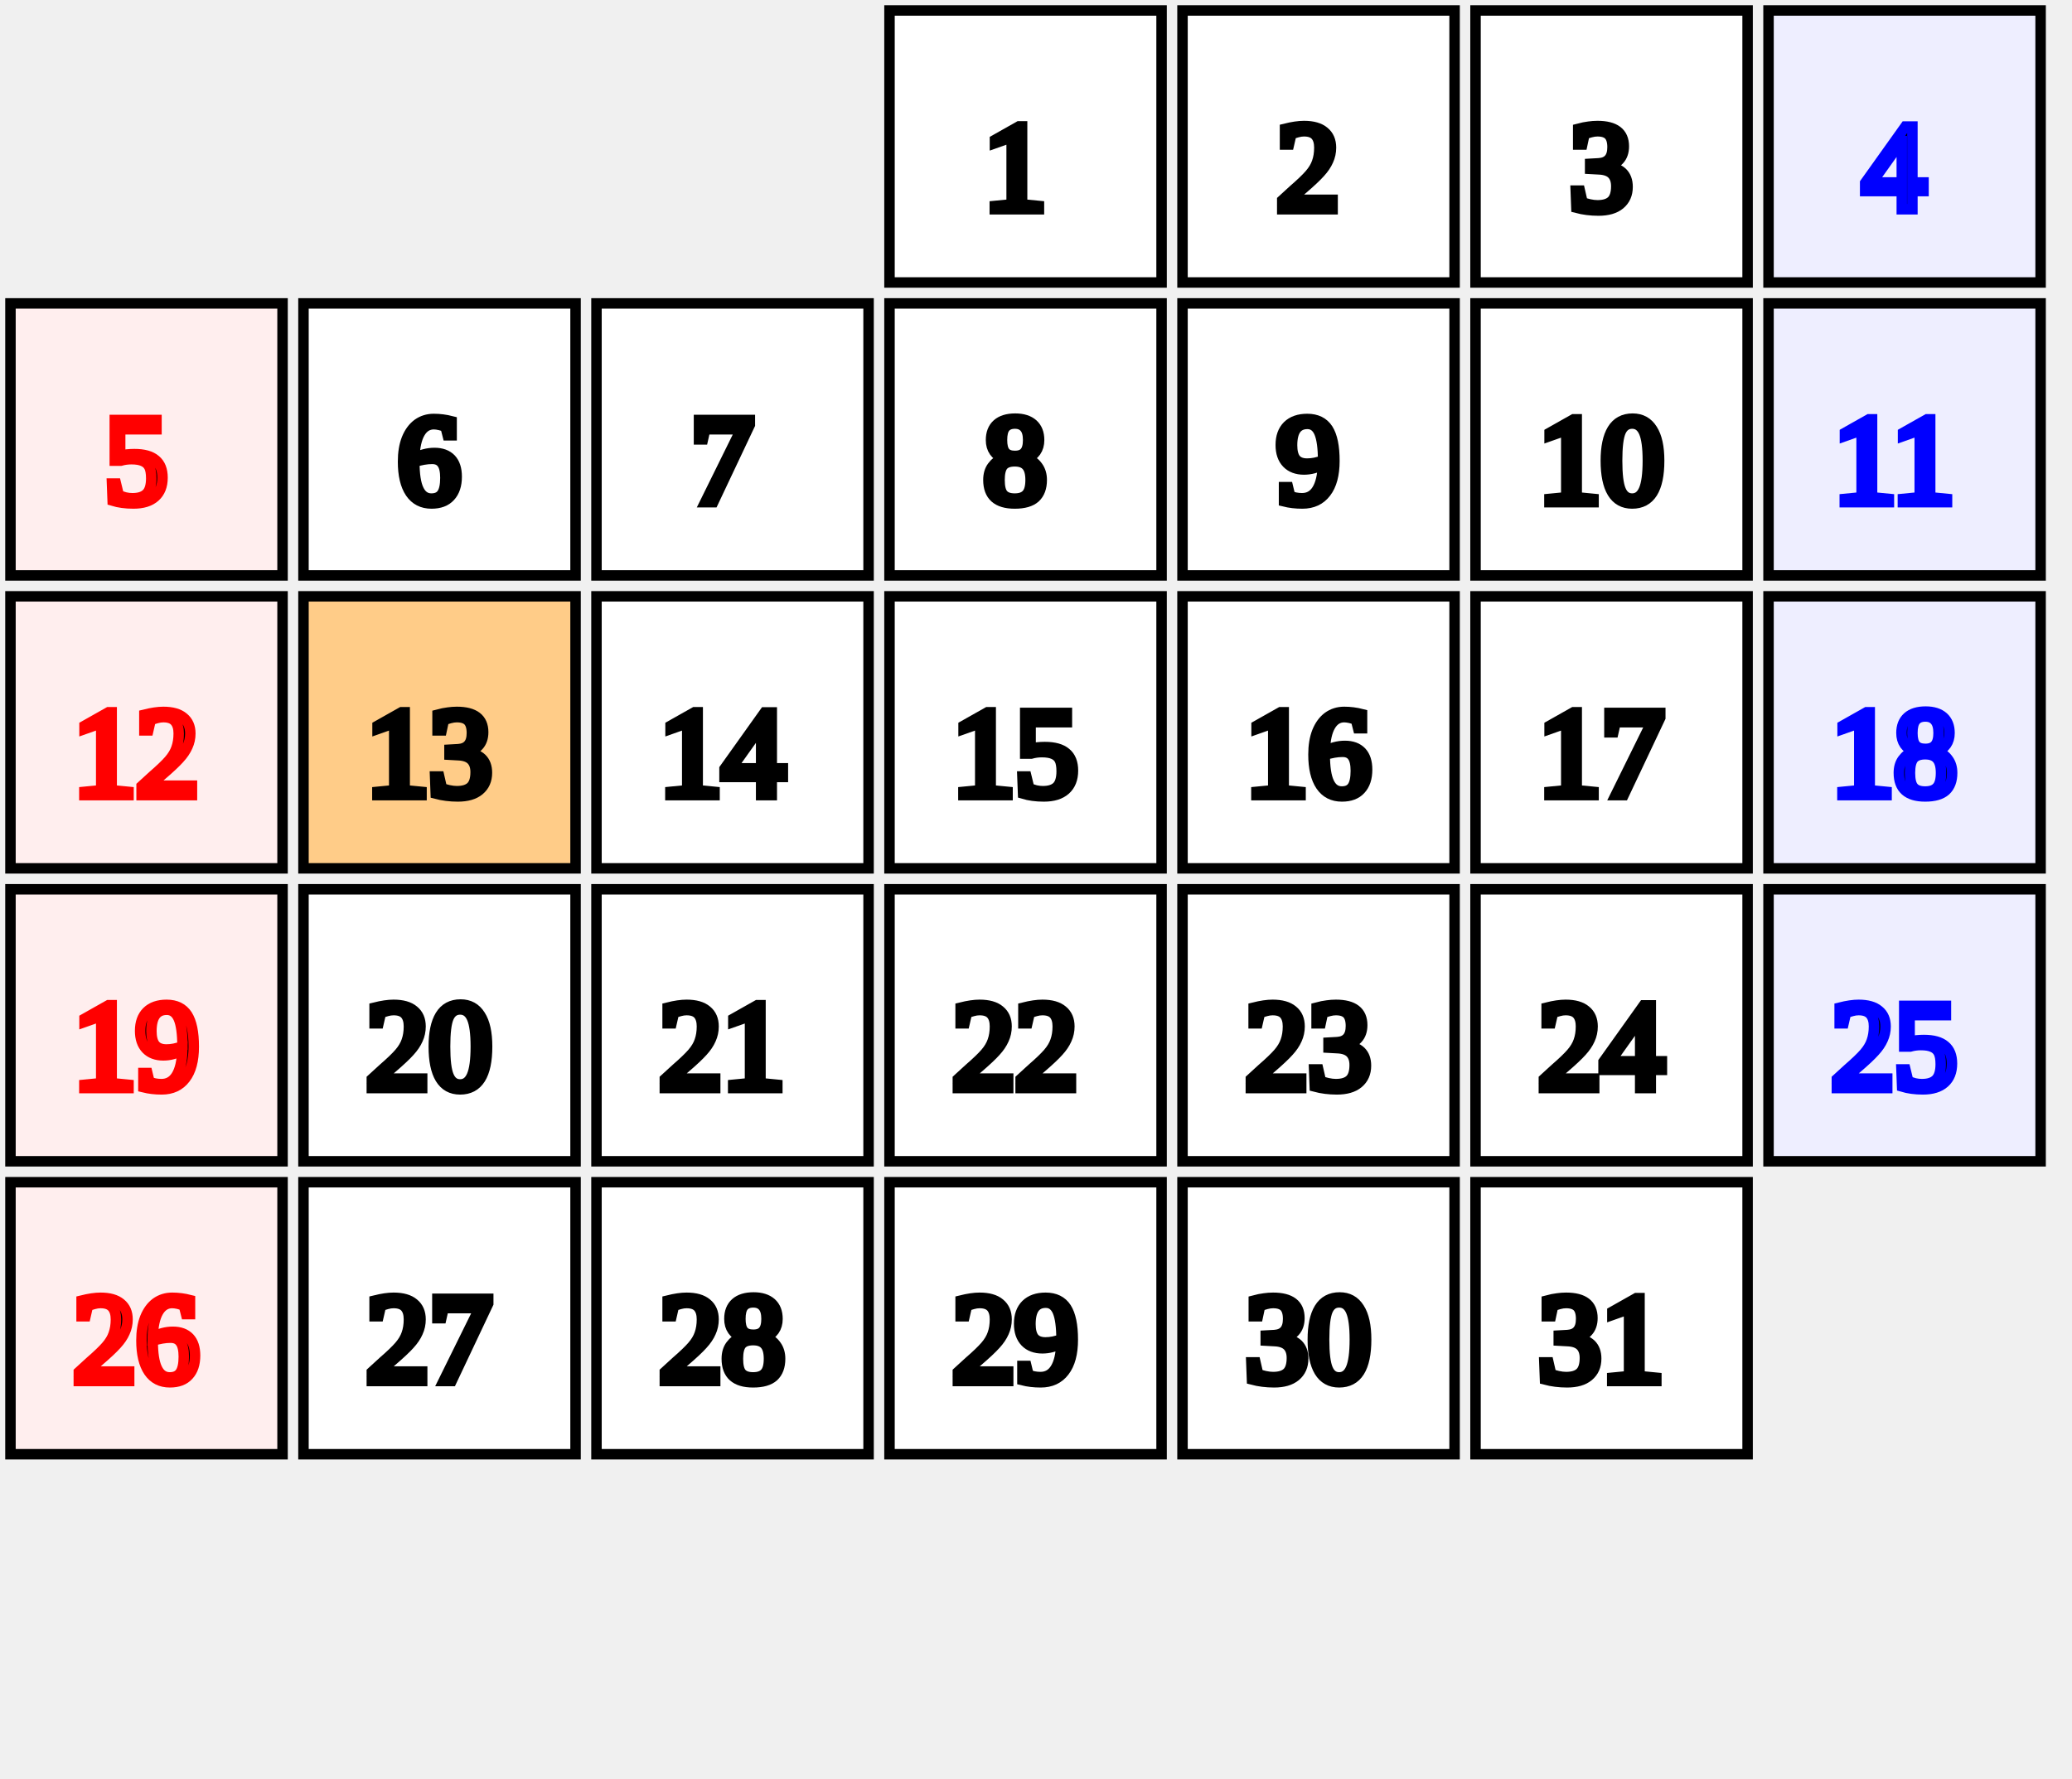
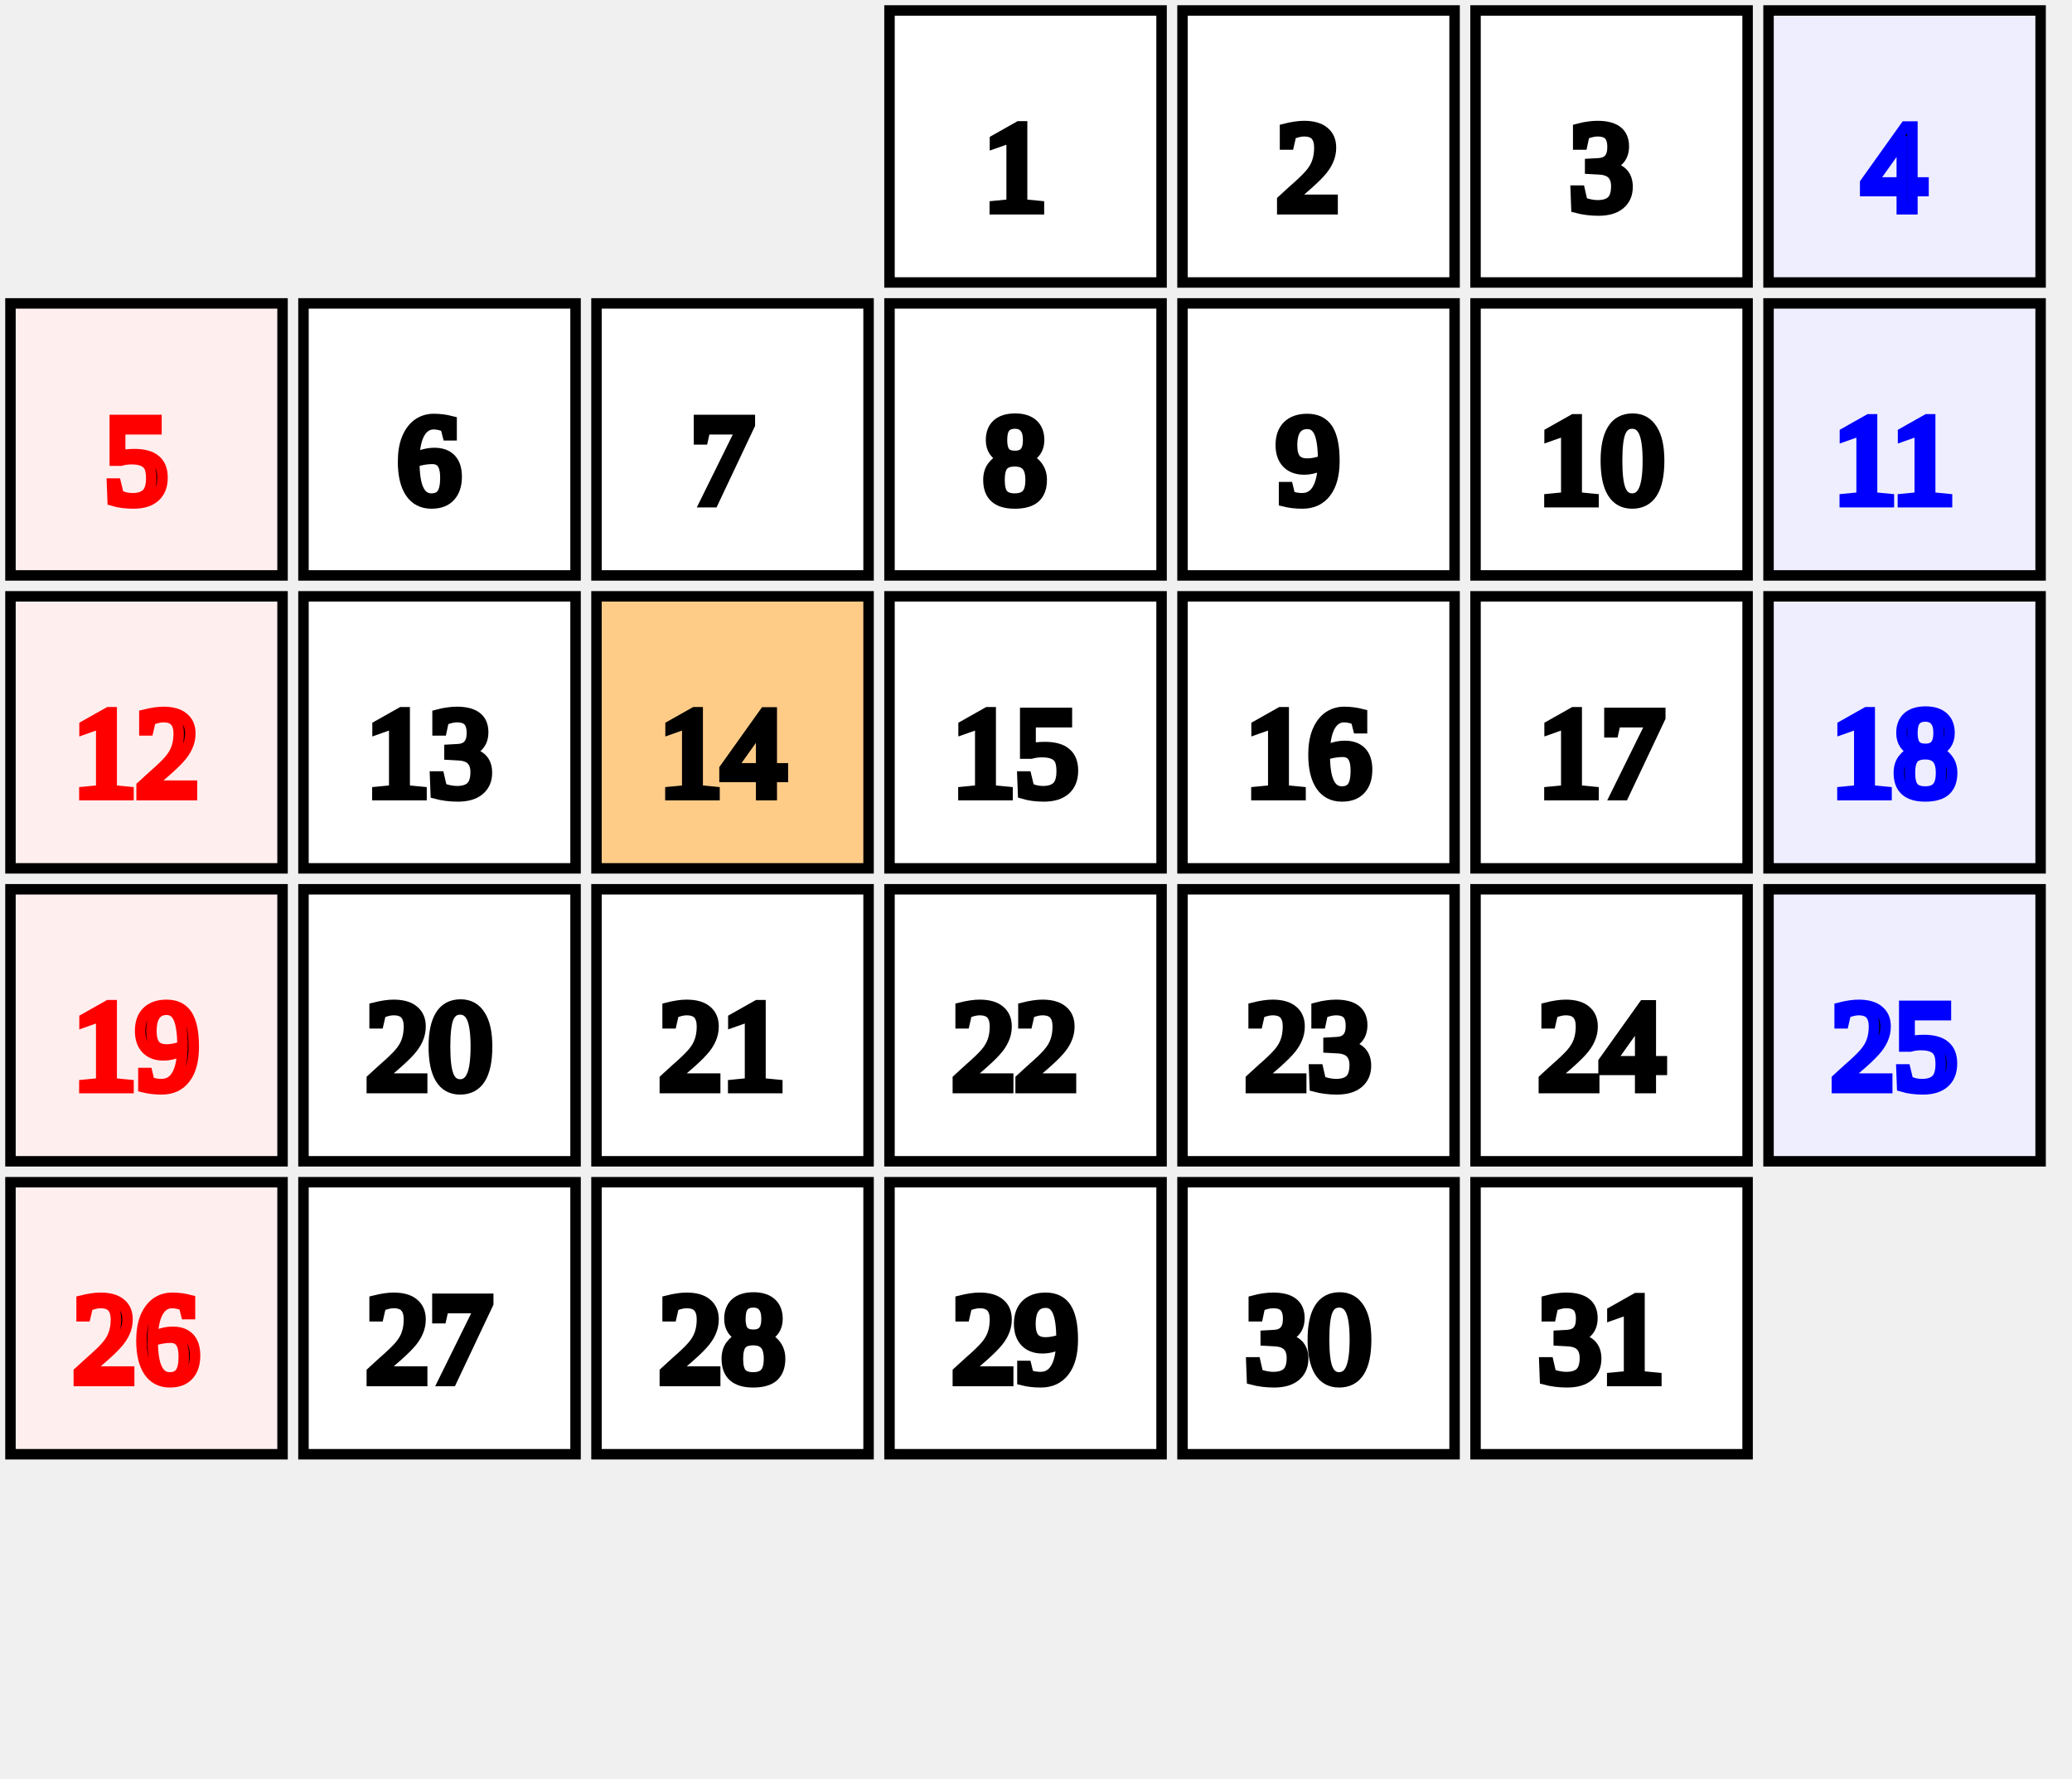
<svg xmlns="http://www.w3.org/2000/svg" id="erd-canvas" width="198px" height="170px">
  <rect x="85px" y="1px" width="26px" height="26px" stroke="#000" stroke-width="1px" fill="#fff" />
  <text x="97px" y="20px" stroke="#000" text-anchor="middle">1</text>
  <rect x="113px" y="1px" width="26px" height="26px" stroke="#000" stroke-width="1px" fill="#fff" />
  <text x="125px" y="20px" stroke="#000" text-anchor="middle">2</text>
  <rect x="141px" y="1px" width="26px" height="26px" stroke="#000" stroke-width="1px" fill="#fff" />
  <text x="153px" y="20px" stroke="#000" text-anchor="middle">3</text>
  <rect x="169px" y="1px" width="26px" height="26px" stroke="#000" stroke-width="1px" fill="#eef" />
  <text x="181px" y="20px" stroke="#00f" text-anchor="middle">4</text>
  <rect x="1px" y="29px" width="26px" height="26px" stroke="#000" stroke-width="1px" fill="#fee" />
  <text x="13px" y="48px" stroke="#f00" text-anchor="middle">5</text>
  <rect x="29px" y="29px" width="26px" height="26px" stroke="#000" stroke-width="1px" fill="#fff" />
  <text x="41px" y="48px" stroke="#000" text-anchor="middle">6</text>
  <rect x="57px" y="29px" width="26px" height="26px" stroke="#000" stroke-width="1px" fill="#fff" />
  <text x="69px" y="48px" stroke="#000" text-anchor="middle">7</text>
  <rect x="85px" y="29px" width="26px" height="26px" stroke="#000" stroke-width="1px" fill="#fff" />
  <text x="97px" y="48px" stroke="#000" text-anchor="middle">8</text>
  <rect x="113px" y="29px" width="26px" height="26px" stroke="#000" stroke-width="1px" fill="#fff" />
  <text x="125px" y="48px" stroke="#000" text-anchor="middle">9</text>
  <rect x="141px" y="29px" width="26px" height="26px" stroke="#000" stroke-width="1px" fill="#fff" />
  <text x="153px" y="48px" stroke="#000" text-anchor="middle">10</text>
  <rect x="169px" y="29px" width="26px" height="26px" stroke="#000" stroke-width="1px" fill="#eef" />
  <text x="181px" y="48px" stroke="#00f" text-anchor="middle">11</text>
  <rect x="1px" y="57px" width="26px" height="26px" stroke="#000" stroke-width="1px" fill="#fee" />
  <text x="13px" y="76px" stroke="#f00" text-anchor="middle">12</text>
-   <rect x="29px" y="57px" width="26px" height="26px" stroke="#000" stroke-width="1px" fill="#fc8" />
+   <rect x="29px" y="57px" width="26px" height="26px" stroke="#000" stroke-width="1px" fill="#fff" />
  <text x="41px" y="76px" stroke="#000" text-anchor="middle">13</text>
-   <rect x="57px" y="57px" width="26px" height="26px" stroke="#000" stroke-width="1px" fill="#fff" />
+   <rect x="57px" y="57px" width="26px" height="26px" stroke="#000" stroke-width="1px" fill="#fc8" />
  <text x="69px" y="76px" stroke="#000" text-anchor="middle">14</text>
  <rect x="85px" y="57px" width="26px" height="26px" stroke="#000" stroke-width="1px" fill="#fff" />
  <text x="97px" y="76px" stroke="#000" text-anchor="middle">15</text>
  <rect x="113px" y="57px" width="26px" height="26px" stroke="#000" stroke-width="1px" fill="#fff" />
  <text x="125px" y="76px" stroke="#000" text-anchor="middle">16</text>
  <rect x="141px" y="57px" width="26px" height="26px" stroke="#000" stroke-width="1px" fill="#fff" />
  <text x="153px" y="76px" stroke="#000" text-anchor="middle">17</text>
  <rect x="169px" y="57px" width="26px" height="26px" stroke="#000" stroke-width="1px" fill="#eef" />
  <text x="181px" y="76px" stroke="#00f" text-anchor="middle">18</text>
  <rect x="1px" y="85px" width="26px" height="26px" stroke="#000" stroke-width="1px" fill="#fee" />
  <text x="13px" y="104px" stroke="#f00" text-anchor="middle">19</text>
  <rect x="29px" y="85px" width="26px" height="26px" stroke="#000" stroke-width="1px" fill="#fff" />
  <text x="41px" y="104px" stroke="#000" text-anchor="middle">20</text>
  <rect x="57px" y="85px" width="26px" height="26px" stroke="#000" stroke-width="1px" fill="#fff" />
  <text x="69px" y="104px" stroke="#000" text-anchor="middle">21</text>
  <rect x="85px" y="85px" width="26px" height="26px" stroke="#000" stroke-width="1px" fill="#fff" />
  <text x="97px" y="104px" stroke="#000" text-anchor="middle">22</text>
  <rect x="113px" y="85px" width="26px" height="26px" stroke="#000" stroke-width="1px" fill="#fff" />
  <text x="125px" y="104px" stroke="#000" text-anchor="middle">23</text>
  <rect x="141px" y="85px" width="26px" height="26px" stroke="#000" stroke-width="1px" fill="#fff" />
  <text x="153px" y="104px" stroke="#000" text-anchor="middle">24</text>
  <rect x="169px" y="85px" width="26px" height="26px" stroke="#000" stroke-width="1px" fill="#eef" />
  <text x="181px" y="104px" stroke="#00f" text-anchor="middle">25</text>
  <rect x="1px" y="113px" width="26px" height="26px" stroke="#000" stroke-width="1px" fill="#fee" />
  <text x="13px" y="132px" stroke="#f00" text-anchor="middle">26</text>
  <rect x="29px" y="113px" width="26px" height="26px" stroke="#000" stroke-width="1px" fill="#fff" />
  <text x="41px" y="132px" stroke="#000" text-anchor="middle">27</text>
  <rect x="57px" y="113px" width="26px" height="26px" stroke="#000" stroke-width="1px" fill="#fff" />
  <text x="69px" y="132px" stroke="#000" text-anchor="middle">28</text>
  <rect x="85px" y="113px" width="26px" height="26px" stroke="#000" stroke-width="1px" fill="#fff" />
  <text x="97px" y="132px" stroke="#000" text-anchor="middle">29</text>
  <rect x="113px" y="113px" width="26px" height="26px" stroke="#000" stroke-width="1px" fill="#fff" />
  <text x="125px" y="132px" stroke="#000" text-anchor="middle">30</text>
  <rect x="141px" y="113px" width="26px" height="26px" stroke="#000" stroke-width="1px" fill="#fff" />
  <text x="153px" y="132px" stroke="#000" text-anchor="middle">31</text>
</svg>
